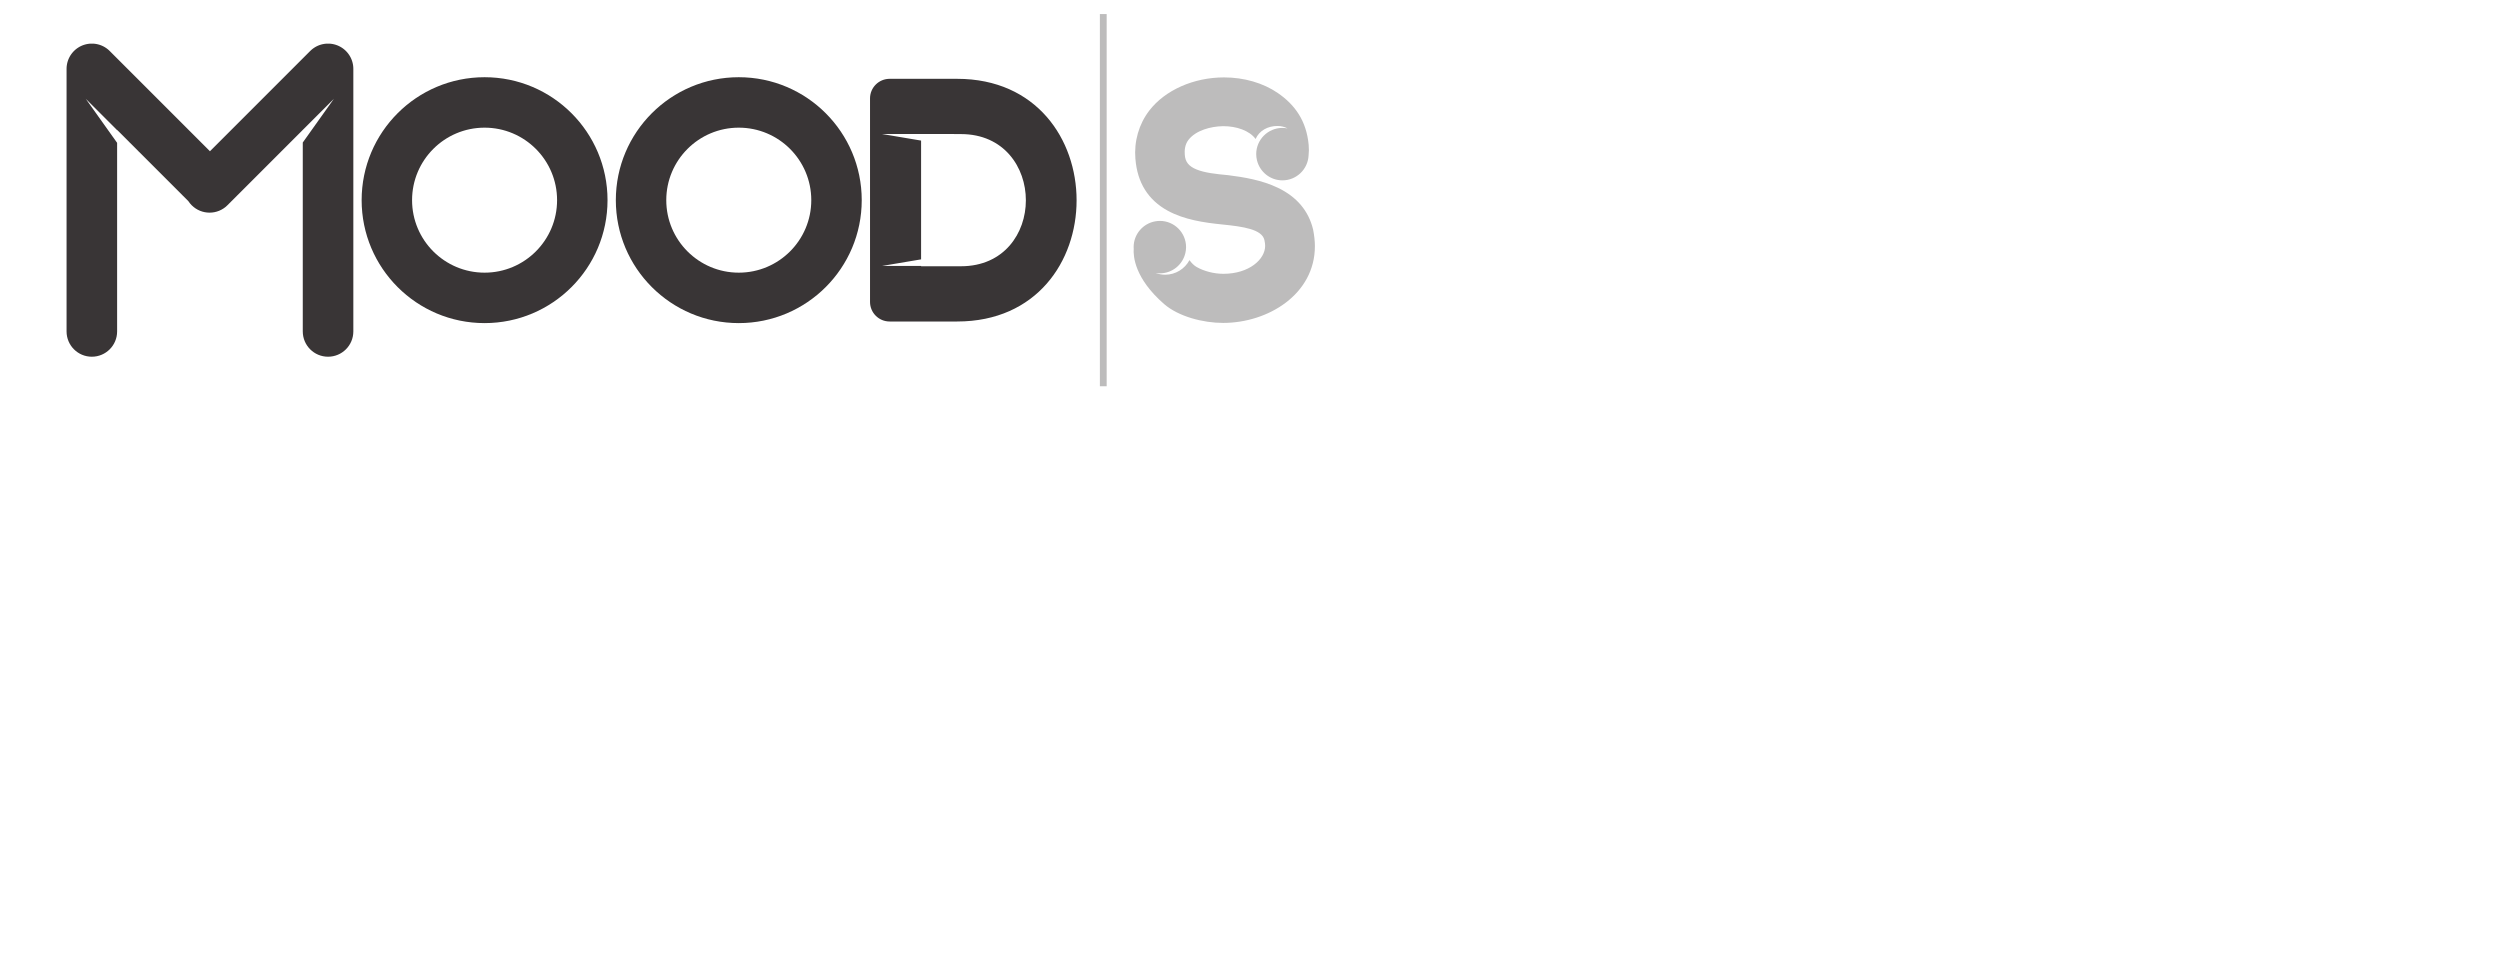
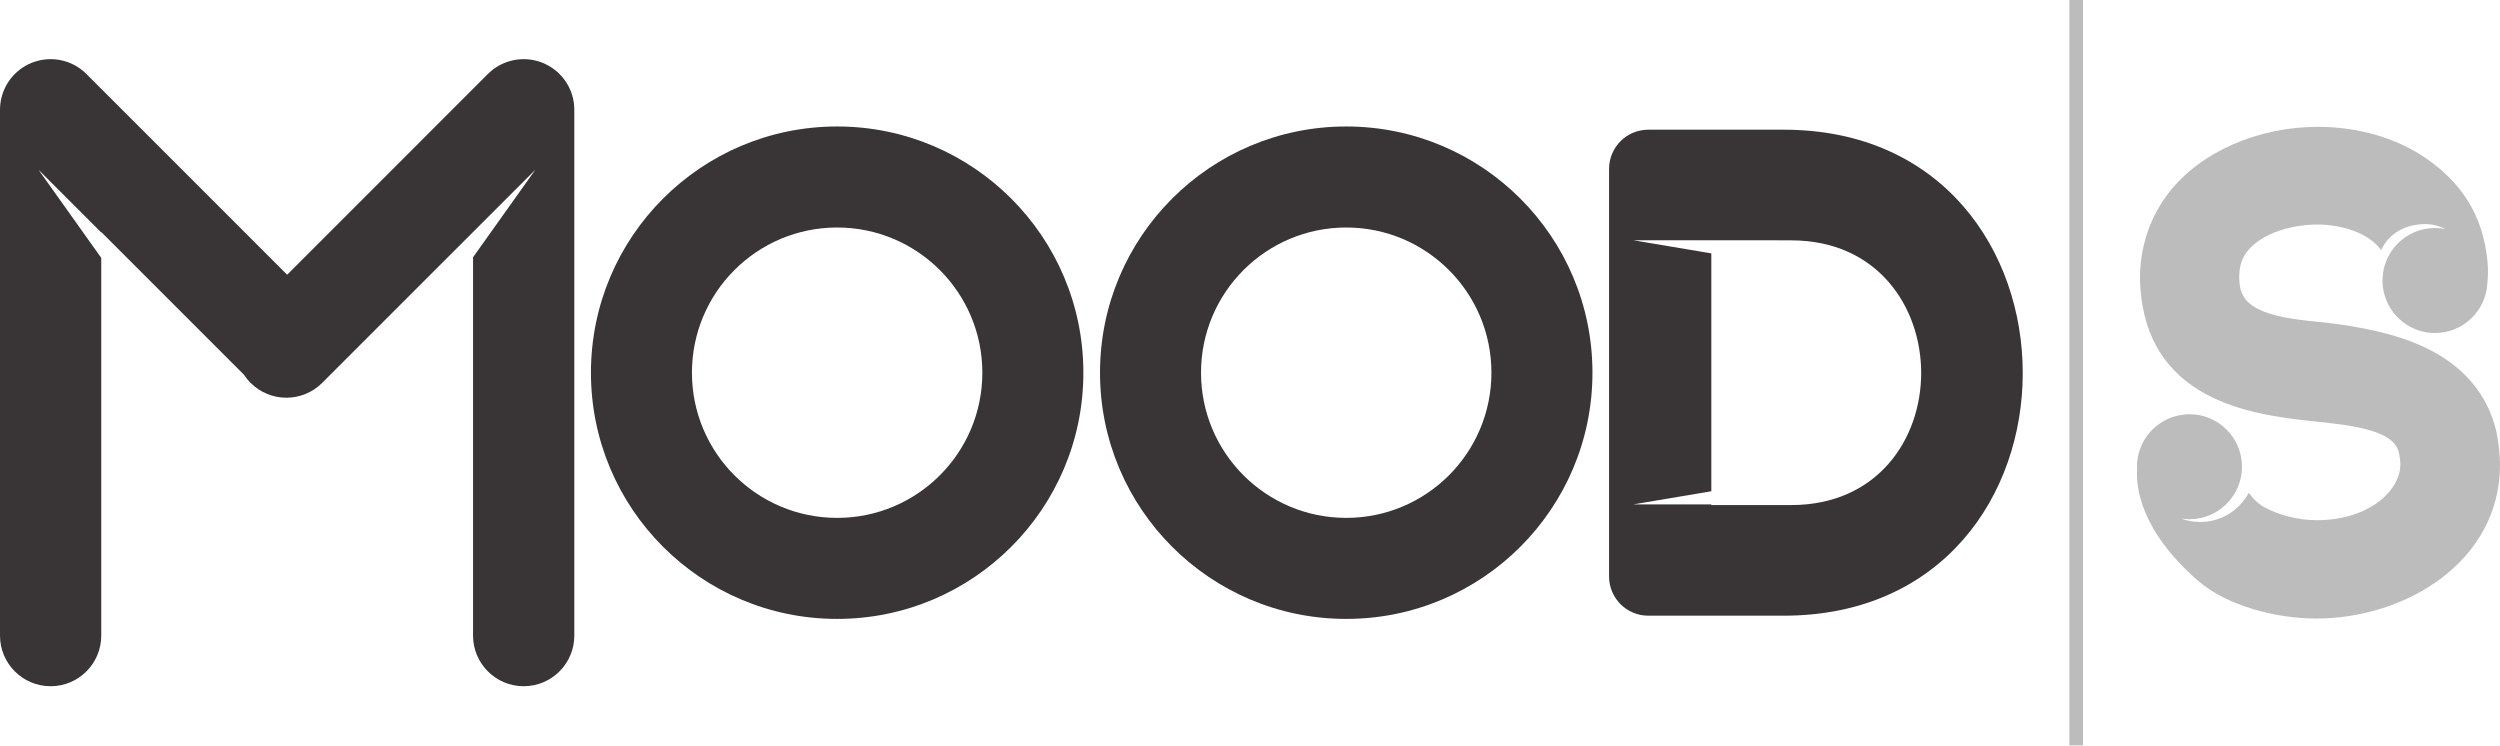
- <svg xmlns="http://www.w3.org/2000/svg" viewBox="0 0 352.733 138.147" height="138.147" width="352.733" xml:space="preserve" id="svg2" version="1.1">
+ <svg xmlns="http://www.w3.org/2000/svg" viewBox="0 0 176.132 52.515" height="52.515" width="176.132" xml:space="preserve" id="svg2" version="1.1">
  <defs id="defs6">
    <clipPath id="clipPath20" clipPathUnits="userSpaceOnUse">
      <path id="path18" d="M 0,0 H 2645.52 V 1036 H 0 Z" />
    </clipPath>
  </defs>
-   <g transform="matrix(0.9582471,0,0,-0.9582471,-29.2956,77.88506)" id="g10">
+   <g transform="matrix(0.9582471,0,0,-0.9582471,-38.68702,75.90103)" id="g10">
    <g transform="scale(0.1)" id="g12">
      <g id="g14">
        <g clip-path="url(#clipPath20)" id="g16">
          <path id="path22" style="fill:#393536;fill-opacity:1;fill-rule:nonzero;stroke:none" d="m 1019.22,411.32 c -58.97,0 -106.763,47.793 -106.763,106.739 0,58.964 47.793,106.757 106.763,106.757 58.96,0 106.75,-47.793 106.75,-106.757 0,-58.946 -47.79,-106.739 -106.75,-106.739 z m 0,287.774 c -99.986,0 -181.021,-81.055 -181.021,-181.035 0,-99.961 81.035,-181.016 181.021,-181.016 99.97,0 181.03,81.055 181.03,181.016 0,99.98 -81.06,181.035 -181.03,181.035" />
          <path id="path24" style="fill:#393536;fill-opacity:1;fill-rule:nonzero;stroke:none" d="m 1393.5,411.32 c -58.95,0 -106.75,47.793 -106.75,106.739 0,58.964 47.8,106.757 106.75,106.757 58.97,0 106.76,-47.793 106.76,-106.757 0,-58.946 -47.79,-106.739 -106.76,-106.739 z m 0,287.774 c -99.97,0 -181.02,-81.055 -181.02,-181.035 0,-99.961 81.05,-181.016 181.02,-181.016 99.98,0 181.04,81.055 181.04,181.016 0,99.98 -81.06,181.035 -181.04,181.035" />
          <path id="path26" style="fill:#393536;fill-opacity:1;fill-rule:nonzero;stroke:none" d="m 1720.67,420.754 h -58.73 v 0.488 h -57.35 l 57.35,9.649 v 174.902 l -57.35,9.648 h 105.97 l 0.01,-0.078 h 10.1 c 63.45,0 95.55,-48.925 95.55,-97.5 0,-48.554 -32.1,-97.109 -95.55,-97.109 z m -5.61,275.976 h -99.46 c -15.94,0 -28.85,-12.929 -28.85,-28.867 V 368.254 c 0,-15.918 12.91,-28.848 28.85,-28.848 h 99.46 c 117.05,0 175.84,88.946 175.84,178.418 0,89.434 -58.79,178.906 -175.84,178.906" />
          <path id="path28" style="fill:#393536;fill-opacity:1;fill-rule:nonzero;stroke:none" d="m 825.914,713.215 c 0,0.254 -0.019,0.508 -0.039,0.762 -0.031,0.351 -0.051,0.703 -0.09,1.035 -0.019,0.351 -0.066,0.683 -0.105,1.015 -0.039,0.274 -0.071,0.528 -0.11,0.801 -0.058,0.352 -0.117,0.723 -0.175,1.074 -0.04,0.254 -0.086,0.469 -0.137,0.703 -0.067,0.372 -0.156,0.743 -0.235,1.094 -0.046,0.235 -0.105,0.469 -0.156,0.684 -0.097,0.351 -0.183,0.703 -0.281,1.035 -0.07,0.254 -0.148,0.508 -0.207,0.742 -0.098,0.313 -0.203,0.625 -0.313,0.938 -0.078,0.273 -0.175,0.547 -0.273,0.82 -0.086,0.273 -0.195,0.547 -0.301,0.801 -0.129,0.312 -0.234,0.625 -0.363,0.918 -0.098,0.234 -0.203,0.468 -0.293,0.683 -0.145,0.352 -0.301,0.684 -0.457,1.016 -0.078,0.176 -0.188,0.371 -0.274,0.547 -0.187,0.371 -0.371,0.742 -0.566,1.094 -0.078,0.156 -0.156,0.293 -0.246,0.449 -0.215,0.371 -0.43,0.762 -0.664,1.152 -0.059,0.117 -0.145,0.235 -0.223,0.352 -0.246,0.39 -0.488,0.781 -0.754,1.172 -0.066,0.117 -0.144,0.214 -0.214,0.312 -0.262,0.391 -0.536,0.781 -0.829,1.172 -0.078,0.117 -0.156,0.195 -0.234,0.312 -0.285,0.372 -0.578,0.743 -0.879,1.114 -0.098,0.117 -0.187,0.215 -0.285,0.332 -0.301,0.351 -0.586,0.703 -0.906,1.035 -0.071,0.078 -0.137,0.156 -0.215,0.234 -0.332,0.352 -0.664,0.723 -1.027,1.075 -0.352,0.371 -0.731,0.722 -1.114,1.074 -0.058,0.039 -0.105,0.097 -0.164,0.156 -0.363,0.332 -0.734,0.625 -1.086,0.937 -0.097,0.079 -0.195,0.176 -0.301,0.254 -0.371,0.313 -0.761,0.606 -1.144,0.899 -0.098,0.058 -0.184,0.137 -0.274,0.215 -0.39,0.293 -0.781,0.566 -1.191,0.84 -0.098,0.078 -0.184,0.136 -0.281,0.195 -0.41,0.273 -0.801,0.527 -1.211,0.781 -0.098,0.078 -0.207,0.137 -0.324,0.195 -0.379,0.235 -0.801,0.469 -1.211,0.704 -0.117,0.058 -0.242,0.136 -0.379,0.214 -0.383,0.196 -0.762,0.391 -1.145,0.567 -0.164,0.097 -0.332,0.176 -0.496,0.254 -0.351,0.175 -0.715,0.332 -1.074,0.488 -0.195,0.098 -0.41,0.176 -0.617,0.273 -0.321,0.137 -0.645,0.254 -0.977,0.391 -0.254,0.098 -0.496,0.195 -0.75,0.273 -0.293,0.118 -0.586,0.215 -0.879,0.293 -0.304,0.098 -0.586,0.196 -0.879,0.293 -0.265,0.079 -0.539,0.157 -0.8,0.215 -0.325,0.098 -0.645,0.196 -0.969,0.274 -0.262,0.058 -0.516,0.117 -0.77,0.175 -0.332,0.079 -0.664,0.157 -1.007,0.215 -0.274,0.059 -0.547,0.098 -0.801,0.157 -0.34,0.058 -0.664,0.117 -0.977,0.156 -0.312,0.039 -0.644,0.078 -0.957,0.117 -0.273,0.039 -0.555,0.078 -0.847,0.117 -0.442,0.039 -0.879,0.059 -1.309,0.098 -0.168,0 -0.344,0.019 -0.5,0.019 -1.25,0.078 -2.5,0.078 -3.75,0 -0.176,0 -0.34,-0.019 -0.527,-0.039 -0.43,-0.019 -0.86,-0.058 -1.278,-0.078 -0.304,-0.039 -0.586,-0.078 -0.89,-0.117 -0.293,-0.039 -0.606,-0.078 -0.918,-0.117 -0.332,-0.039 -0.664,-0.117 -0.996,-0.176 -0.262,-0.039 -0.528,-0.078 -0.77,-0.137 -0.363,-0.058 -0.703,-0.136 -1.055,-0.215 -0.246,-0.058 -0.488,-0.117 -0.722,-0.175 -0.344,-0.078 -0.684,-0.176 -1.016,-0.274 -0.246,-0.078 -0.508,-0.136 -0.742,-0.215 -0.313,-0.097 -0.625,-0.195 -0.949,-0.293 -0.262,-0.097 -0.536,-0.175 -0.809,-0.273 -0.285,-0.117 -0.547,-0.215 -0.82,-0.313 -0.313,-0.117 -0.606,-0.234 -0.91,-0.351 -0.235,-0.117 -0.457,-0.215 -0.704,-0.313 -0.312,-0.156 -0.664,-0.293 -0.984,-0.449 -0.195,-0.097 -0.391,-0.195 -0.578,-0.293 -0.352,-0.176 -0.723,-0.351 -1.063,-0.527 -0.168,-0.098 -0.332,-0.195 -0.488,-0.274 -0.371,-0.214 -0.742,-0.429 -1.094,-0.644 -0.156,-0.078 -0.285,-0.176 -0.441,-0.274 -0.371,-0.234 -0.73,-0.449 -1.102,-0.703 -0.136,-0.097 -0.285,-0.195 -0.421,-0.293 -0.352,-0.234 -0.704,-0.488 -1.043,-0.742 -0.168,-0.117 -0.332,-0.254 -0.489,-0.371 -0.304,-0.254 -0.625,-0.488 -0.937,-0.742 -0.215,-0.176 -0.422,-0.352 -0.617,-0.527 -0.254,-0.215 -0.516,-0.43 -0.75,-0.664 -0.411,-0.352 -0.793,-0.743 -1.172,-1.114 -0.059,-0.058 -0.11,-0.078 -0.168,-0.136 L 614.848,590.09 467.262,737.688 c -0.207,0.195 -0.403,0.39 -0.606,0.566 -0.226,0.234 -0.468,0.469 -0.703,0.684 -0.285,0.253 -0.586,0.507 -0.879,0.761 -0.168,0.137 -0.324,0.293 -0.5,0.43 -0.32,0.254 -0.664,0.527 -1.004,0.781 -0.129,0.098 -0.273,0.215 -0.422,0.332 -0.351,0.254 -0.71,0.508 -1.082,0.762 -0.128,0.098 -0.253,0.176 -0.39,0.273 -0.371,0.254 -0.735,0.489 -1.106,0.703 -0.144,0.098 -0.281,0.196 -0.429,0.274 -0.36,0.215 -0.723,0.43 -1.094,0.644 -0.164,0.079 -0.32,0.176 -0.508,0.274 -0.34,0.176 -0.684,0.351 -1.035,0.527 -0.215,0.098 -0.391,0.196 -0.606,0.293 -0.32,0.156 -0.644,0.293 -0.964,0.43 -0.235,0.117 -0.489,0.215 -0.723,0.332 -0.285,0.117 -0.578,0.234 -0.871,0.332 -0.281,0.117 -0.574,0.215 -0.86,0.332 -0.242,0.078 -0.507,0.176 -0.769,0.254 -0.324,0.117 -0.656,0.215 -0.977,0.312 -0.234,0.079 -0.468,0.137 -0.695,0.196 -0.351,0.097 -0.711,0.195 -1.074,0.293 -0.215,0.058 -0.438,0.117 -0.652,0.156 -0.364,0.098 -0.743,0.176 -1.125,0.234 -0.215,0.059 -0.45,0.078 -0.672,0.137 -0.371,0.059 -0.735,0.117 -1.106,0.176 -0.262,0.039 -0.527,0.078 -0.769,0.097 -0.352,0.059 -0.684,0.098 -1.028,0.137 -0.351,0.02 -0.691,0.039 -1.035,0.078 -0.262,0.02 -0.515,0.039 -0.789,0.039 -1.23,0.078 -2.461,0.078 -3.691,0 -0.254,0 -0.508,-0.019 -0.782,-0.039 -0.343,-0.039 -0.695,-0.058 -1.027,-0.078 -0.351,-0.039 -0.691,-0.078 -1.023,-0.137 -0.266,-0.019 -0.528,-0.058 -0.774,-0.097 -0.371,-0.059 -0.75,-0.117 -1.121,-0.176 -0.226,-0.059 -0.441,-0.078 -0.664,-0.137 -0.371,-0.058 -0.754,-0.136 -1.125,-0.234 -0.215,-0.039 -0.437,-0.098 -0.652,-0.156 -0.364,-0.098 -0.715,-0.196 -1.075,-0.293 -0.234,-0.059 -0.46,-0.117 -0.695,-0.196 -0.332,-0.097 -0.652,-0.195 -0.984,-0.312 -0.246,-0.078 -0.508,-0.176 -0.762,-0.254 -0.293,-0.117 -0.586,-0.215 -0.871,-0.332 -0.281,-0.098 -0.566,-0.215 -0.859,-0.332 -0.243,-0.117 -0.489,-0.215 -0.731,-0.332 -0.324,-0.137 -0.644,-0.274 -0.957,-0.43 -0.207,-0.097 -0.402,-0.195 -0.605,-0.293 -0.364,-0.176 -0.703,-0.351 -1.047,-0.527 -0.156,-0.098 -0.332,-0.195 -0.508,-0.274 -0.352,-0.214 -0.723,-0.429 -1.082,-0.644 -0.137,-0.078 -0.285,-0.176 -0.422,-0.274 -0.379,-0.214 -0.742,-0.449 -1.113,-0.703 -0.137,-0.097 -0.274,-0.175 -0.399,-0.273 -0.363,-0.254 -0.715,-0.508 -1.074,-0.762 -0.148,-0.117 -0.285,-0.234 -0.43,-0.332 -0.332,-0.254 -0.664,-0.527 -0.996,-0.781 -0.168,-0.137 -0.324,-0.293 -0.507,-0.43 -0.286,-0.254 -0.579,-0.508 -0.879,-0.761 -0.227,-0.215 -0.461,-0.45 -0.696,-0.684 -0.215,-0.176 -0.41,-0.371 -0.605,-0.566 -0.215,-0.215 -0.391,-0.411 -0.594,-0.606 -0.215,-0.234 -0.441,-0.469 -0.664,-0.723 -0.254,-0.273 -0.52,-0.566 -0.754,-0.879 -0.156,-0.175 -0.293,-0.312 -0.437,-0.488 -0.266,-0.332 -0.528,-0.664 -0.774,-0.996 -0.105,-0.156 -0.222,-0.293 -0.332,-0.43 -0.262,-0.351 -0.515,-0.703 -0.762,-1.074 -0.097,-0.137 -0.195,-0.254 -0.281,-0.39 -0.254,-0.372 -0.488,-0.743 -0.715,-1.114 -0.078,-0.136 -0.175,-0.273 -0.273,-0.429 -0.215,-0.371 -0.41,-0.723 -0.613,-1.094 -0.098,-0.176 -0.196,-0.332 -0.286,-0.508 -0.183,-0.332 -0.359,-0.684 -0.527,-1.035 -0.105,-0.195 -0.203,-0.41 -0.301,-0.606 -0.148,-0.312 -0.293,-0.644 -0.441,-0.957 -0.106,-0.234 -0.215,-0.488 -0.32,-0.742 -0.118,-0.273 -0.227,-0.566 -0.332,-0.84 -0.11,-0.293 -0.227,-0.586 -0.325,-0.879 -0.086,-0.253 -0.175,-0.507 -0.261,-0.761 -0.098,-0.332 -0.227,-0.664 -0.313,-0.996 -0.078,-0.215 -0.137,-0.45 -0.195,-0.664 -0.11,-0.372 -0.215,-0.743 -0.293,-1.094 -0.07,-0.215 -0.098,-0.43 -0.149,-0.625 -0.097,-0.391 -0.175,-0.781 -0.253,-1.153 -0.047,-0.214 -0.079,-0.429 -0.118,-0.644 -0.066,-0.371 -0.144,-0.762 -0.183,-1.152 -0.051,-0.235 -0.059,-0.469 -0.098,-0.723 -0.051,-0.352 -0.098,-0.703 -0.137,-1.074 -0.031,-0.313 -0.039,-0.625 -0.07,-0.957 -0.008,-0.274 -0.047,-0.567 -0.059,-0.86 -0.039,-0.605 -0.046,-1.211 -0.046,-1.836 V 324.777 c 0,-20.566 16.66,-37.226 37.214,-37.226 20.567,0 37.227,16.66 37.227,37.226 v 277.696 l -46.18,64.863 46.18,-46.172 v 0.332 L 583.07,516.594 c 1.387,-2.129 3.02,-4.141 4.895,-6.016 14.539,-14.551 38.094,-14.531 52.637,0 l 14.668,14.668 96.257,96.25 45.84,45.84 -45.84,-64.395 V 324.777 c 0,-20.566 16.68,-37.226 37.219,-37.226 20.567,0 37.227,16.66 37.227,37.226 V 711.34 c 0,0.625 -0.02,1.25 -0.059,1.875" />
          <path id="path30" style="fill:#bdbcbc;fill-opacity:1;fill-rule:nonzero;stroke:none" d="m 1925.19,244.055 h 10 v 548.027 h -10 z" />
          <path id="path32" style="fill:#bdbcbc;fill-opacity:1;fill-rule:nonzero;stroke:none" d="m 2239.19,474.543 -0.04,0.234 -0.06,0.235 c -6.58,27.285 -23.95,47.871 -51.65,61.211 -23.33,11.269 -50.1,15.722 -73.19,18.613 l -0.18,0.019 -0.21,0.02 c -18.27,1.699 -34.35,3.496 -46.31,8.379 -11.42,4.668 -16.6,11.074 -17.33,21.504 l -0.01,0.078 v 0.078 c -0.51,6.152 0,14.961 5.41,21.914 11.13,14.317 33.27,19.805 50.26,20.156 0.38,0 0.82,0.02 1.28,0.02 19.01,0 38.3,-6.426 47.3,-18.867 5.58,12.578 18.16,19.179 32.29,19.179 5.36,0 10.4,-1.328 14.85,-3.632 -2.45,0.488 -5,0.761 -7.62,0.761 -21.32,0 -38.6,-17.285 -38.6,-38.593 0,-3.164 0.42,-6.211 1.14,-9.161 0.02,-0.097 0.05,-0.175 0.07,-0.273 4.21,-16.758 19.33,-29.18 37.39,-29.18 20.61,0 37.4,16.153 38.5,36.504 0.6,5.117 0.62,10.508 0.13,15.84 -3.27,35.195 -20.08,58.867 -45.46,76.27 -21.59,14.824 -49.71,22.968 -79.17,22.968 -44.65,0 -86.79,-18.691 -109.97,-48.769 -15.44,-20.078 -22.72,-45.449 -20.51,-71.485 l 0.05,0.02 c 2.78,-34.785 18.79,-60.371 47.64,-76.094 24.03,-13.105 52.93,-17.5 80.59,-20.273 30.47,-3.047 58.09,-7.09 61.65,-22.832 0.73,-3.282 1.11,-6.172 1.11,-8.555 0,-19.824 -23.53,-41.211 -61.5,-41.211 -13.79,0 -28.58,3.809 -39.59,10.156 -3.57,2.071 -7.09,5.469 -10.34,9.981 -6.84,-12.774 -20.31,-21.465 -35.82,-21.465 -5,0 -9.76,0.957 -14.18,2.598 2.08,-0.332 4.2,-0.567 6.38,-0.567 18.33,0 33.63,12.793 37.58,29.903 v 0.019 c 0.32,1.348 0.56,2.715 0.73,4.102 0,0.078 0.02,0.136 0.03,0.195 0.16,1.445 0.26,2.91 0.26,4.395 0,21.308 -17.28,38.593 -38.6,38.593 -1.11,0 -2.23,-0.078 -3.32,-0.176 -1.03,-0.097 -2.07,-0.234 -3.06,-0.41 0,0 0,0 0,0.02 -18.27,-3.047 -32.21,-18.906 -32.21,-38.027 0,-0.801 0.07,-1.583 0.11,-2.364 -0.81,-11.191 1.34,-43.613 44.66,-81.386 21.33,-18.594 57.66,-27.872 86.9,-27.872 66.45,0 135.22,42.286 135.22,113.047 0,7.09 -0.94,15.918 -2.6,24.18" />
        </g>
      </g>
    </g>
  </g>
</svg>
